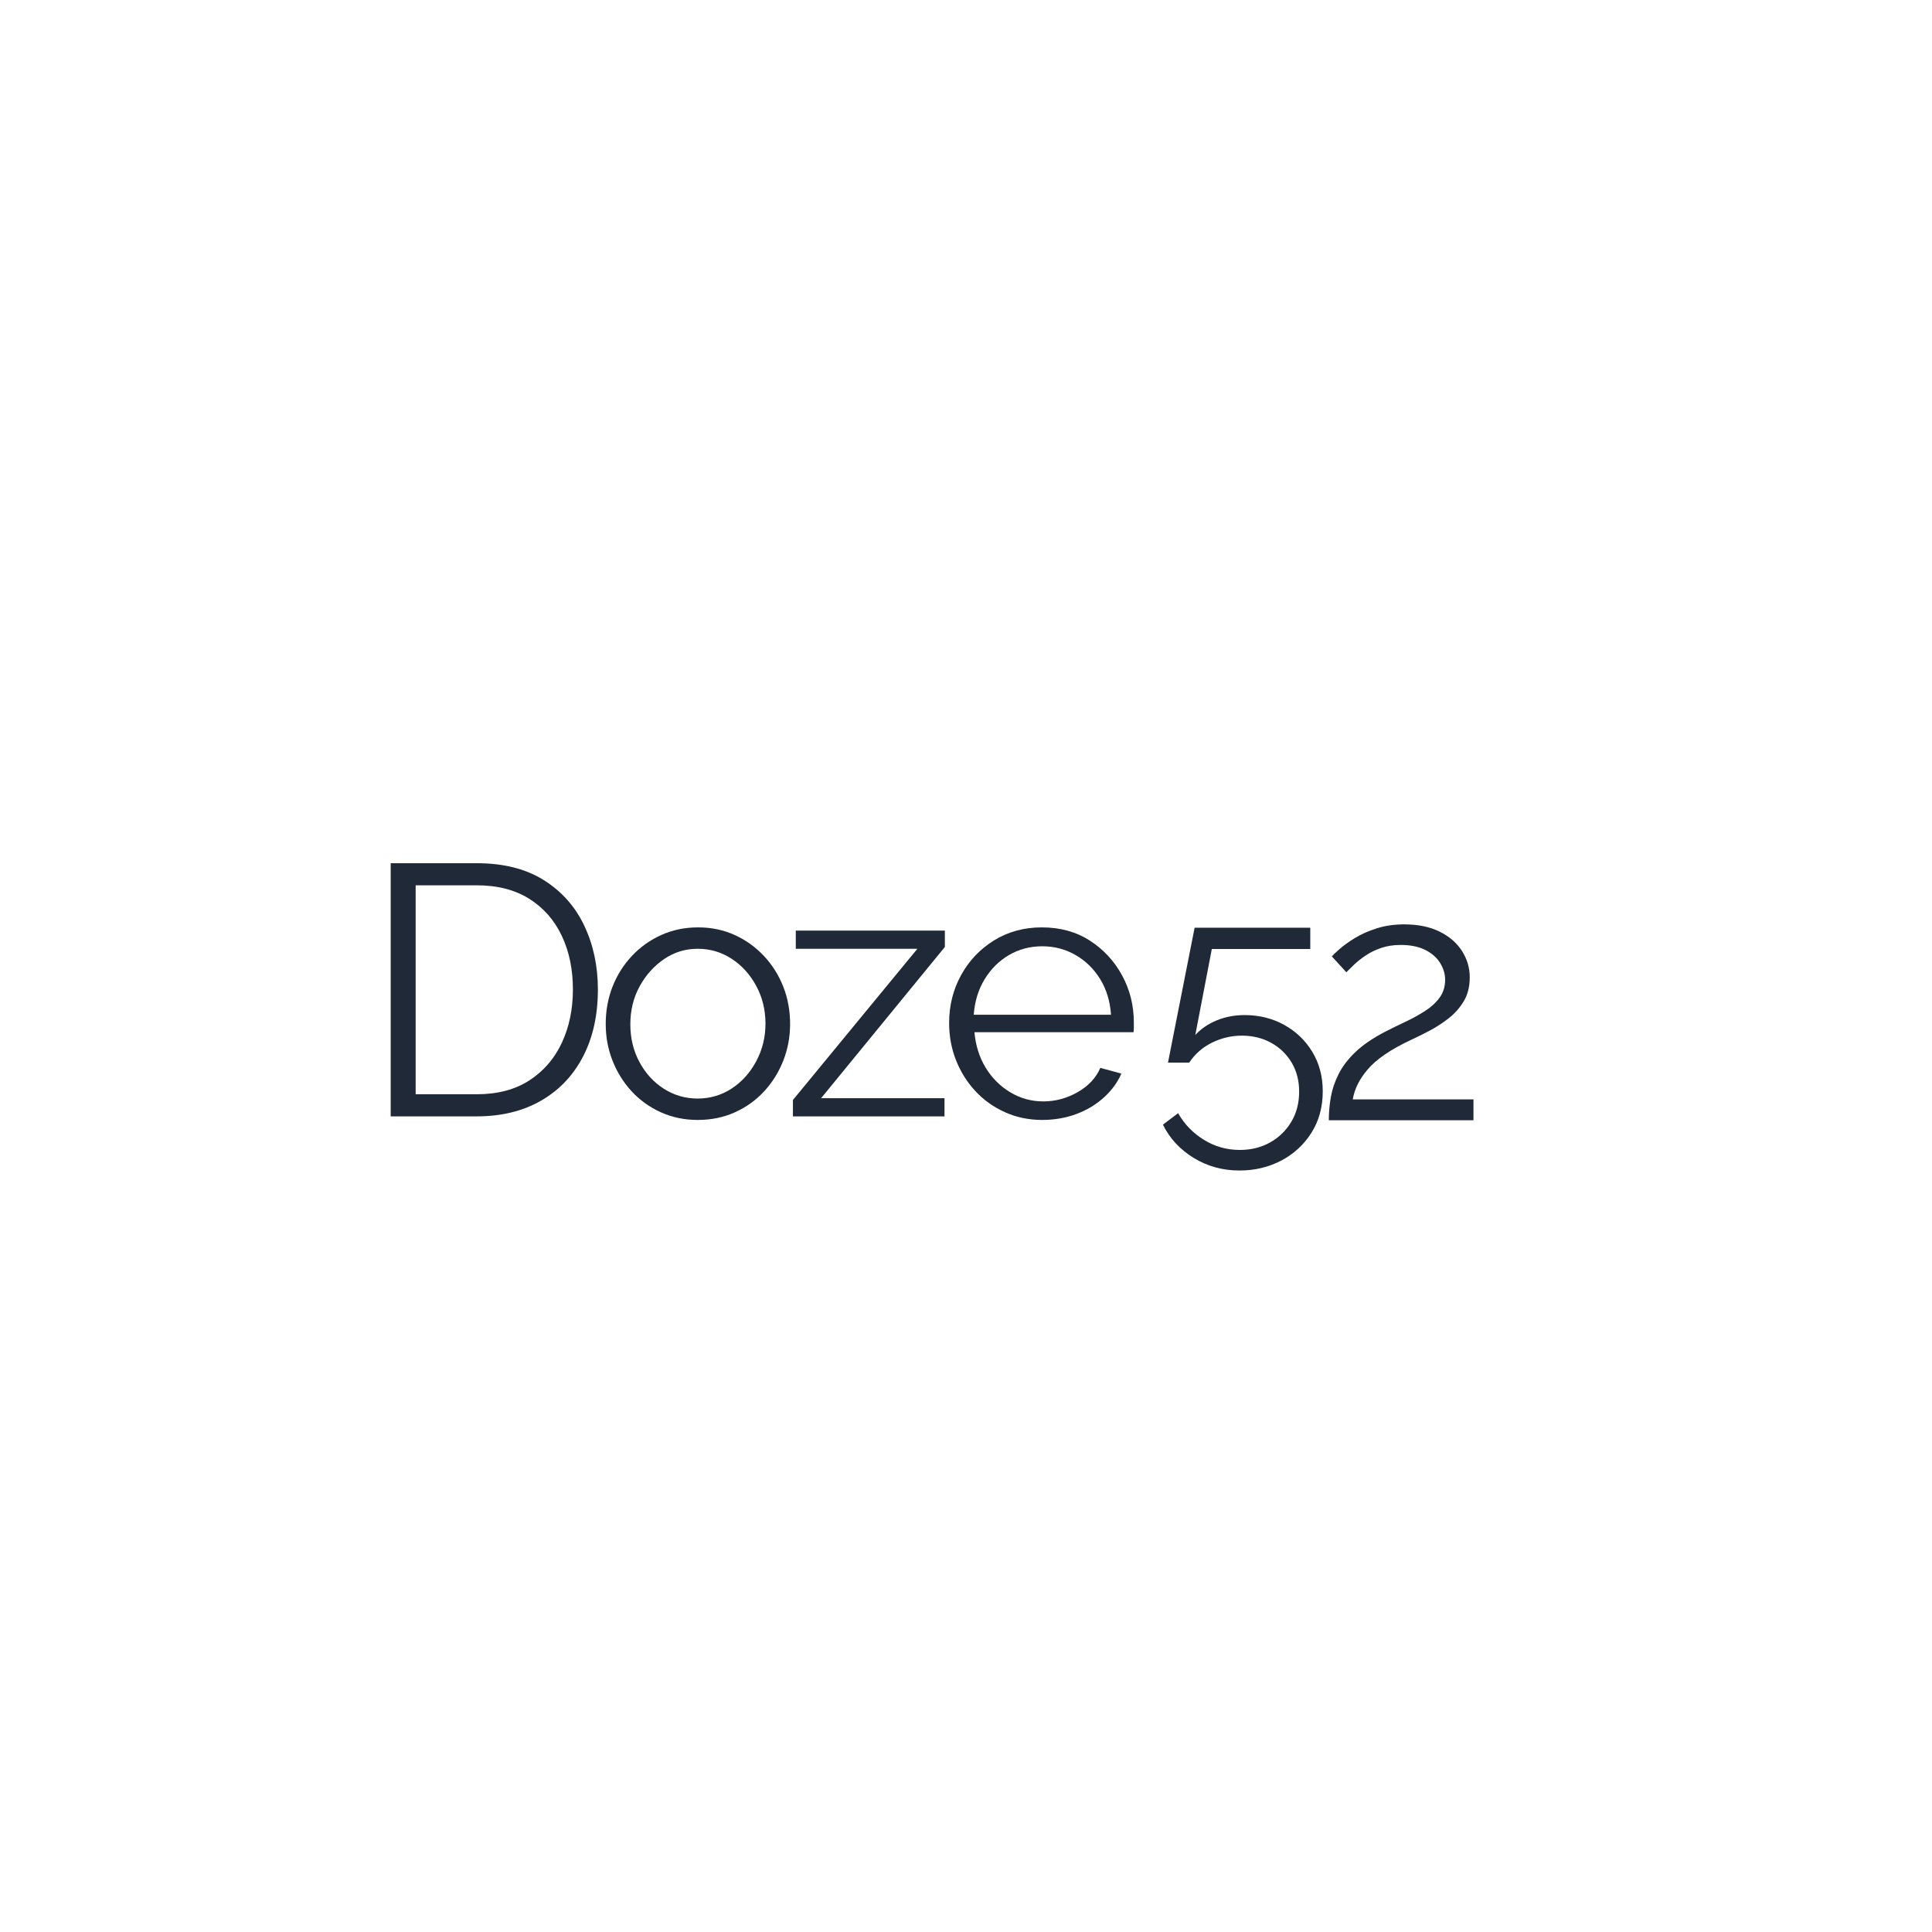
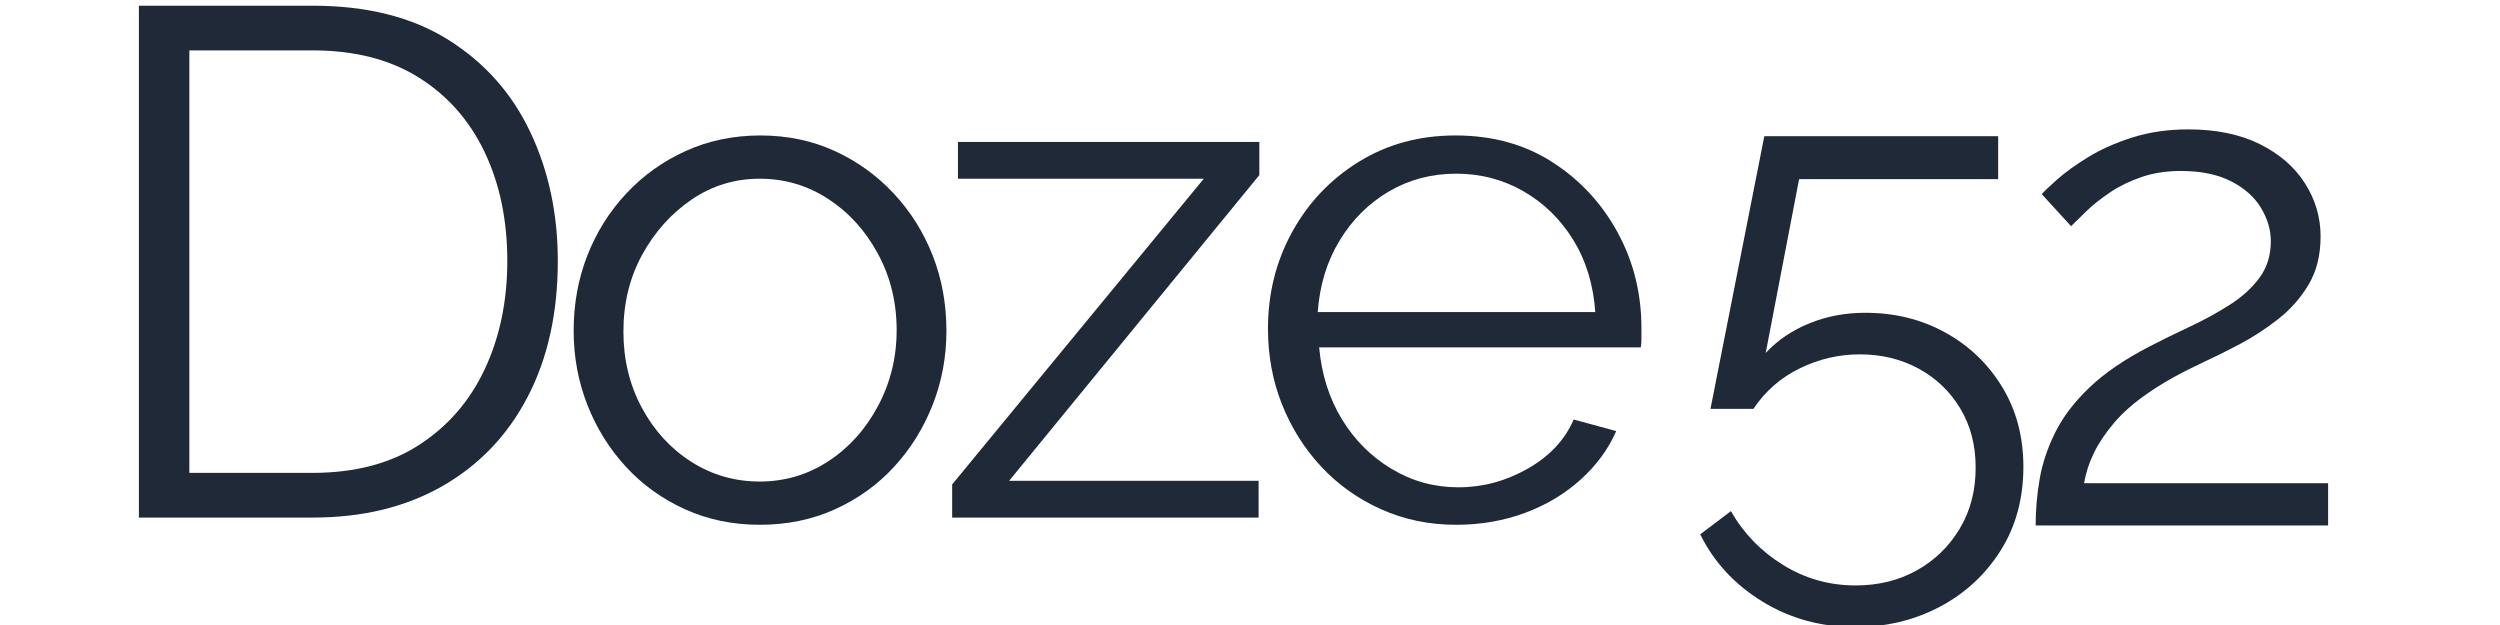
- <svg xmlns="http://www.w3.org/2000/svg" width="2000" zoomAndPan="magnify" viewBox="0 0 1500 1500" height="2000" preserveAspectRatio="xMidYMid meet" version="1.0">
+ <svg xmlns="http://www.w3.org/2000/svg" width="960" zoomAndPan="magnify" viewBox="250 668 960 240" height="240" preserveAspectRatio="xMidYMid meet" version="1.0">
  <defs>
    <g />
    <clipPath id="6611020fa3">
      <rect x="0" width="255" y="0" height="308" />
    </clipPath>
  </defs>
  <g fill="#1f2937" fill-opacity="1">
    <g transform="translate(278.6957, 866.7514)">
      <g>
        <path d="M 24.641 0 L 24.641 -196.562 L 91.359 -196.562 C 112.223 -196.562 129.617 -192.176 143.547 -183.406 C 157.484 -174.645 167.957 -162.832 174.969 -147.969 C 181.988 -133.113 185.5 -116.645 185.5 -98.562 C 185.5 -78.625 181.664 -61.27 174 -46.5 C 166.344 -31.738 155.453 -20.297 141.328 -12.172 C 127.211 -4.055 110.555 0 91.359 0 Z M 166.109 -98.562 C 166.109 -114.25 163.203 -128.18 157.391 -140.359 C 151.578 -152.547 143.133 -162.098 132.062 -169.016 C 120.988 -175.941 107.422 -179.406 91.359 -179.406 L 44.016 -179.406 L 44.016 -17.172 L 91.359 -17.172 C 107.609 -17.172 121.27 -20.77 132.344 -27.969 C 143.414 -35.164 151.812 -44.898 157.531 -57.172 C 163.25 -69.441 166.109 -83.238 166.109 -98.562 Z M 166.109 -98.562 " />
      </g>
    </g>
  </g>
  <g fill="#1f2937" fill-opacity="1">
    <g transform="translate(459.4861, 866.7514)">
      <g>
        <path d="M 82.234 2.766 C 71.891 2.766 62.332 0.781 53.562 -3.188 C 44.801 -7.156 37.234 -12.598 30.859 -19.516 C 24.492 -26.441 19.555 -34.379 16.047 -43.328 C 12.547 -52.273 10.797 -61.734 10.797 -71.703 C 10.797 -82.035 12.547 -91.676 16.047 -100.625 C 19.555 -109.582 24.539 -117.52 31 -124.438 C 37.469 -131.363 45.082 -136.812 53.844 -140.781 C 62.613 -144.75 72.164 -146.734 82.5 -146.734 C 92.844 -146.734 102.348 -144.75 111.016 -140.781 C 119.691 -136.812 127.258 -131.363 133.719 -124.438 C 140.176 -117.52 145.16 -109.582 148.672 -100.625 C 152.18 -91.676 153.938 -82.035 153.938 -71.703 C 153.938 -61.734 152.18 -52.273 148.672 -43.328 C 145.16 -34.379 140.223 -26.441 133.859 -19.516 C 127.492 -12.598 119.926 -7.156 111.156 -3.188 C 102.395 0.781 92.754 2.766 82.234 2.766 Z M 29.906 -71.438 C 29.906 -60.727 32.254 -50.988 36.953 -42.219 C 41.66 -33.445 47.984 -26.523 55.922 -21.453 C 63.859 -16.379 72.629 -13.844 82.234 -13.844 C 91.828 -13.844 100.594 -16.426 108.531 -21.594 C 116.469 -26.758 122.832 -33.816 127.625 -42.766 C 132.426 -51.723 134.828 -61.461 134.828 -71.984 C 134.828 -82.691 132.426 -92.473 127.625 -101.328 C 122.832 -110.191 116.469 -117.207 108.531 -122.375 C 100.594 -127.539 91.828 -130.125 82.234 -130.125 C 72.629 -130.125 63.906 -127.445 56.062 -122.094 C 48.219 -116.738 41.895 -109.676 37.094 -100.906 C 32.301 -92.145 29.906 -82.32 29.906 -71.438 Z M 29.906 -71.438 " />
      </g>
    </g>
  </g>
  <g fill="#1f2937" fill-opacity="1">
    <g transform="translate(607.0532, 866.7514)">
      <g>
        <path d="M 8.578 -12.734 L 105.203 -130.125 L 10.797 -130.125 L 10.797 -144.25 L 126.531 -144.25 L 126.531 -131.516 L 30.453 -14.125 L 126.25 -14.125 L 126.25 0 L 8.578 0 Z M 8.578 -12.734 " />
      </g>
    </g>
  </g>
  <g fill="#1f2937" fill-opacity="1">
    <g transform="translate(726.1035, 866.7514)">
      <g>
        <path d="M 83.062 2.766 C 72.719 2.766 63.113 0.781 54.25 -3.188 C 45.395 -7.156 37.738 -12.598 31.281 -19.516 C 24.82 -26.441 19.789 -34.426 16.188 -43.469 C 12.594 -52.508 10.797 -62.195 10.797 -72.531 C 10.797 -86.008 13.883 -98.379 20.062 -109.641 C 26.25 -120.898 34.785 -129.895 45.672 -136.625 C 56.566 -143.363 68.938 -146.734 82.781 -146.734 C 96.988 -146.734 109.398 -143.316 120.016 -136.484 C 130.629 -129.66 138.977 -120.664 145.062 -109.5 C 151.156 -98.332 154.203 -86.102 154.203 -72.812 C 154.203 -71.332 154.203 -69.898 154.203 -68.516 C 154.203 -67.141 154.113 -66.082 153.938 -65.344 L 30.453 -65.344 C 31.379 -55 34.285 -45.812 39.172 -37.781 C 44.066 -29.758 50.438 -23.395 58.281 -18.688 C 66.125 -13.977 74.66 -11.625 83.891 -11.625 C 93.305 -11.625 102.211 -14.023 110.609 -18.828 C 119.004 -23.629 124.863 -29.906 128.188 -37.656 L 144.516 -33.219 C 141.566 -26.395 137.047 -20.211 130.953 -14.672 C 124.859 -9.141 117.703 -4.848 109.484 -1.797 C 101.273 1.242 92.469 2.766 83.062 2.766 Z M 29.906 -78.906 L 136.484 -78.906 C 135.754 -89.426 132.941 -98.656 128.047 -106.594 C 123.148 -114.531 116.781 -120.758 108.938 -125.281 C 101.094 -129.801 92.469 -132.062 83.062 -132.062 C 73.645 -132.062 65.062 -129.801 57.312 -125.281 C 49.562 -120.758 43.238 -114.484 38.344 -106.453 C 33.457 -98.422 30.645 -89.238 29.906 -78.906 Z M 29.906 -78.906 " />
      </g>
    </g>
  </g>
  <g transform="matrix(1, 0, 0, 1, 893, 624)">
    <g clip-path="url(#6611020fa3)">
      <g fill="#1f2937" fill-opacity="1">
        <g transform="translate(0.730894, 245.7763)">
          <g>
            <path d="M 68.594 39 C 55.5 39 43.629 35.727 32.984 29.188 C 22.336 22.645 14.395 14.051 9.156 3.406 L 20.938 -5.5 C 25.82 3.051 32.5 9.941 40.969 15.172 C 49.438 20.41 58.727 23.031 68.844 23.031 C 77.57 23.031 85.383 21.109 92.281 17.266 C 99.176 13.43 104.672 8.109 108.766 1.297 C 112.867 -5.504 114.922 -13.352 114.922 -22.25 C 114.922 -30.801 112.957 -38.348 109.031 -44.891 C 105.102 -51.441 99.781 -56.547 93.062 -60.203 C 86.344 -63.867 78.797 -65.703 70.422 -65.703 C 62.391 -65.703 54.707 -63.91 47.375 -60.328 C 40.051 -56.754 34.117 -51.566 29.578 -44.766 L 13.094 -44.766 L 33.766 -149.484 L 123.562 -149.484 L 123.562 -132.984 L 47.125 -132.984 L 34.297 -66.234 C 38.828 -71.117 44.41 -74.91 51.047 -77.609 C 57.68 -80.316 64.836 -81.672 72.516 -81.672 C 83.859 -81.672 94.109 -79.141 103.266 -74.078 C 112.43 -69.023 119.719 -62.047 125.125 -53.141 C 130.539 -44.242 133.25 -34.035 133.25 -22.516 C 133.25 -10.297 130.32 0.438 124.469 9.688 C 118.625 18.938 110.816 26.133 101.047 31.281 C 91.273 36.426 80.457 39 68.594 39 Z M 68.594 39 " />
          </g>
        </g>
      </g>
      <g fill="#1f2937" fill-opacity="1">
        <g transform="translate(127.1691, 245.7763)">
          <g>
            <path d="M 11.516 0 C 11.516 -5.938 12.035 -11.914 13.078 -17.938 C 14.129 -23.957 16.141 -29.93 19.109 -35.859 C 22.078 -41.797 26.441 -47.508 32.203 -53 C 37.961 -58.5 45.551 -63.695 54.969 -68.594 C 60.031 -71.207 65.266 -73.781 70.672 -76.312 C 76.086 -78.844 81.191 -81.633 85.984 -84.688 C 90.785 -87.738 94.625 -91.227 97.5 -95.156 C 100.383 -99.082 101.828 -103.75 101.828 -109.156 C 101.828 -113.52 100.562 -117.797 98.031 -121.984 C 95.5 -126.172 91.66 -129.57 86.516 -132.188 C 81.367 -134.812 74.957 -136.125 67.281 -136.125 C 61.695 -136.125 56.633 -135.336 52.094 -133.766 C 47.551 -132.203 43.535 -130.238 40.047 -127.875 C 36.555 -125.52 33.586 -123.164 31.141 -120.812 C 28.703 -118.457 26.695 -116.492 25.125 -114.922 L 13.875 -127.219 C 14.75 -128.27 16.711 -130.145 19.766 -132.844 C 22.816 -135.551 26.742 -138.391 31.547 -141.359 C 36.348 -144.328 42.02 -146.859 48.562 -148.953 C 55.102 -151.047 62.301 -152.094 70.156 -152.094 C 80.801 -152.094 89.922 -150.219 97.516 -146.469 C 105.109 -142.719 110.91 -137.695 114.922 -131.406 C 118.93 -125.125 120.938 -118.32 120.938 -111 C 120.938 -103.844 119.41 -97.688 116.359 -92.531 C 113.305 -87.383 109.379 -82.938 104.578 -79.188 C 99.773 -75.438 94.801 -72.207 89.656 -69.5 C 84.508 -66.789 79.844 -64.477 75.656 -62.562 C 67.445 -58.727 60.551 -54.891 54.969 -51.047 C 49.383 -47.203 44.938 -43.316 41.625 -39.391 C 38.312 -35.473 35.738 -31.633 33.906 -27.875 C 32.07 -24.125 30.805 -20.242 30.109 -16.234 L 123.828 -16.234 L 123.828 0 Z M 11.516 0 " />
          </g>
        </g>
      </g>
    </g>
  </g>
</svg>
